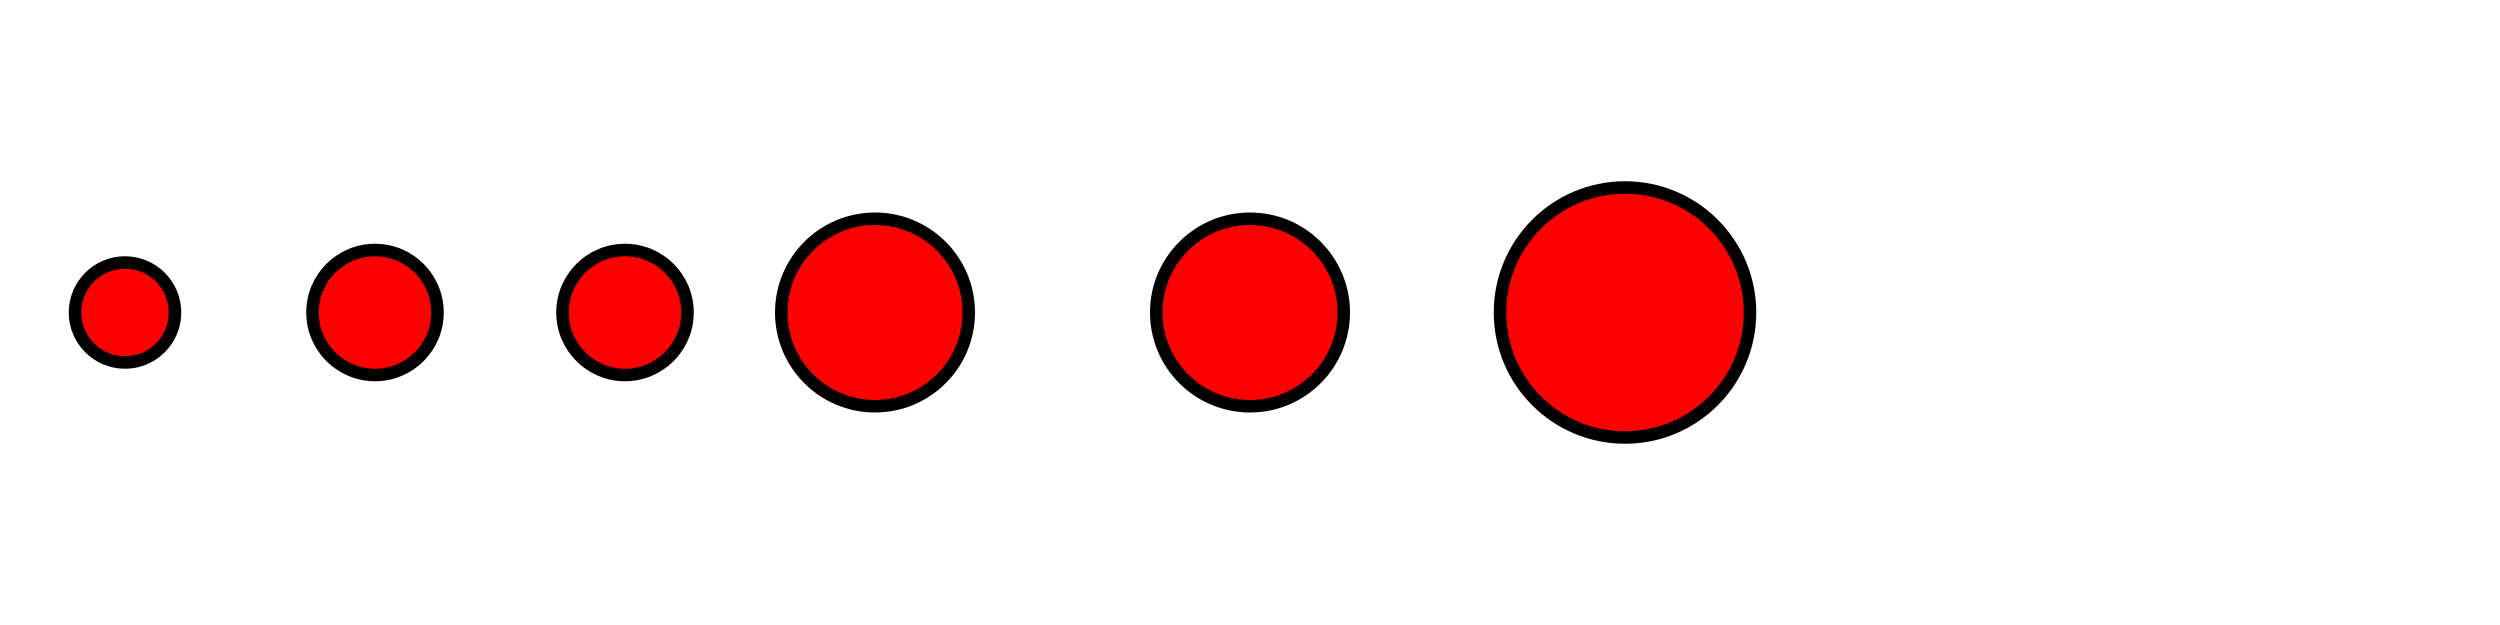
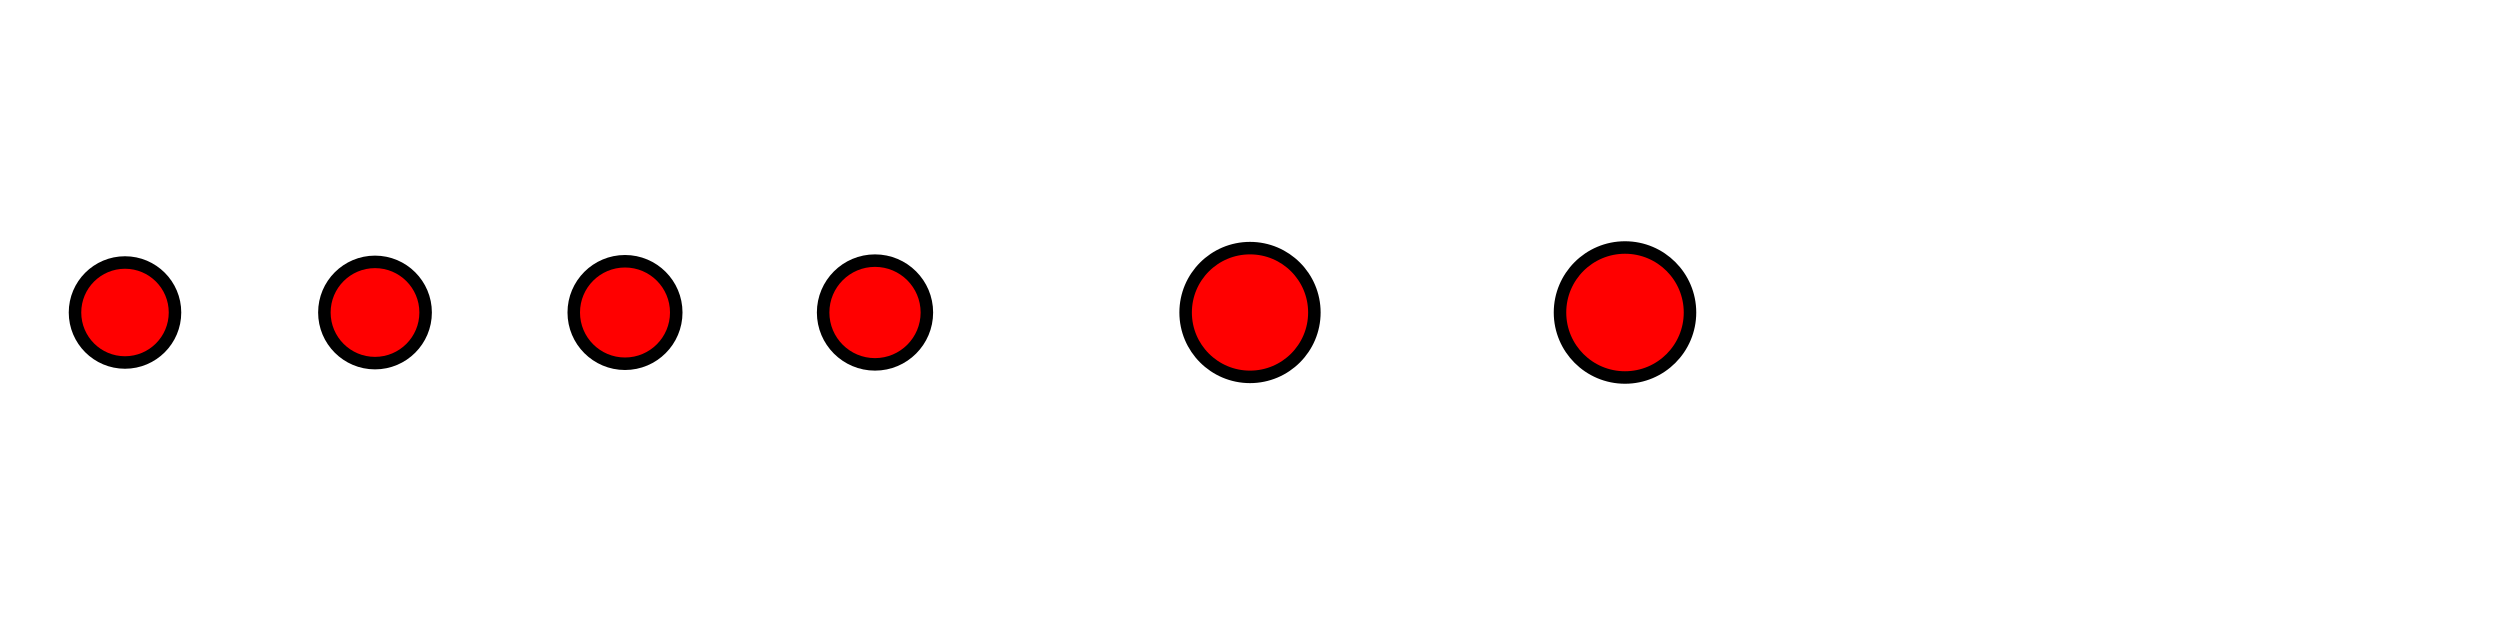
<svg xmlns="http://www.w3.org/2000/svg" version="1.1" width="200mm" height="50mm" viewBox="0 0 200 50" id="spirale">
  <g id="root">
    <circle id="circle1" cx="10" cy="25" r="4.00" stroke="black" stroke-width="1" fill="red" />
-     <circle id="circle2" cx="30" cy="25" r="5.00" stroke="black" stroke-width="1" fill="red" />
-     <circle id="circle3" cx="50" cy="25" r="5.00" stroke="black" stroke-width="1" fill="red" />
-     <circle id="circle4" cx="70" cy="25" r="7.50" stroke="black" stroke-width="1" fill="red" />
-     <circle id="circle5" cx="100" cy="25" r="7.50" stroke="black" stroke-width="1" fill="red" />
-     <circle id="circle6" cx="130" cy="25" r="10.0" stroke="black" stroke-width="1" fill="red" />
+     <circle id="circle2" cx="30" cy="25" r="4.05" stroke="black" stroke-width="1" fill="red" />
+     <circle id="circle3" cx="50" cy="25" r="4.10" stroke="black" stroke-width="1" fill="red" />
+     <circle id="circle4" cx="70" cy="25" r="4.15" stroke="black" stroke-width="1" fill="red" />
+     <circle id="circle5" cx="100" cy="25" r="5.15" stroke="black" stroke-width="1" fill="red" />
+     <circle id="circle6" cx="130" cy="25" r="5.20" stroke="black" stroke-width="1" fill="red" />
  </g>
</svg>
